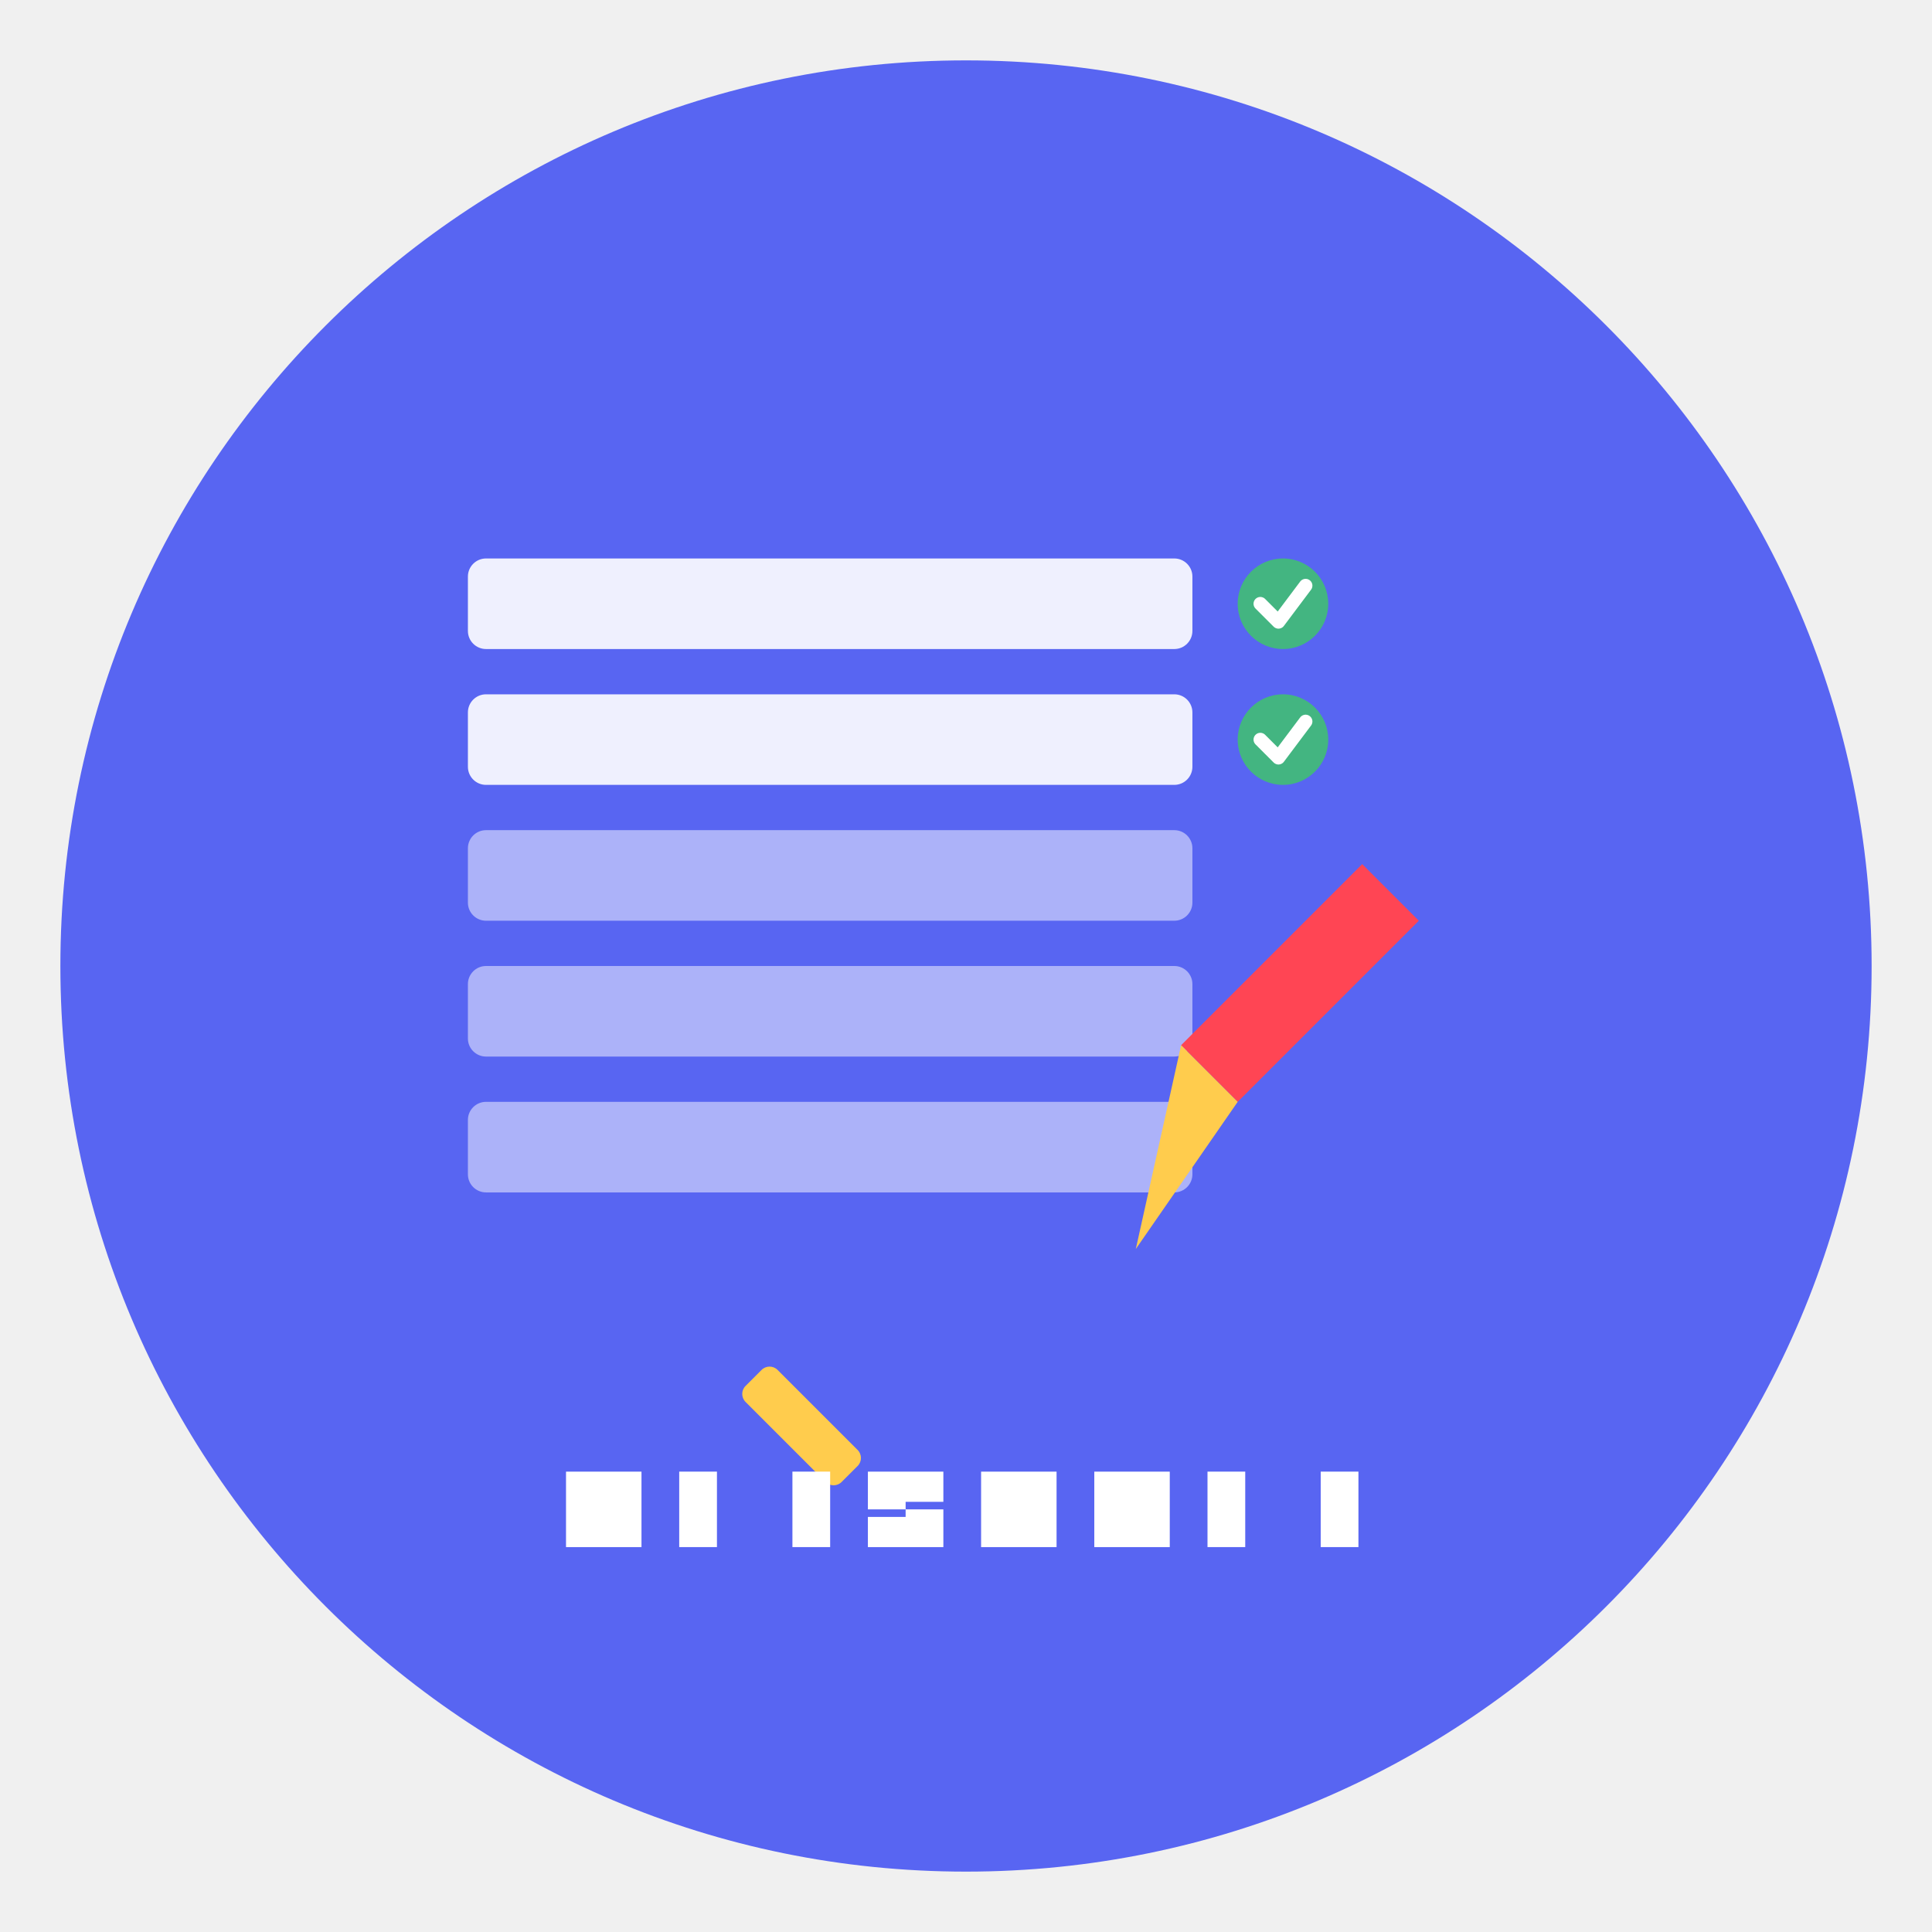
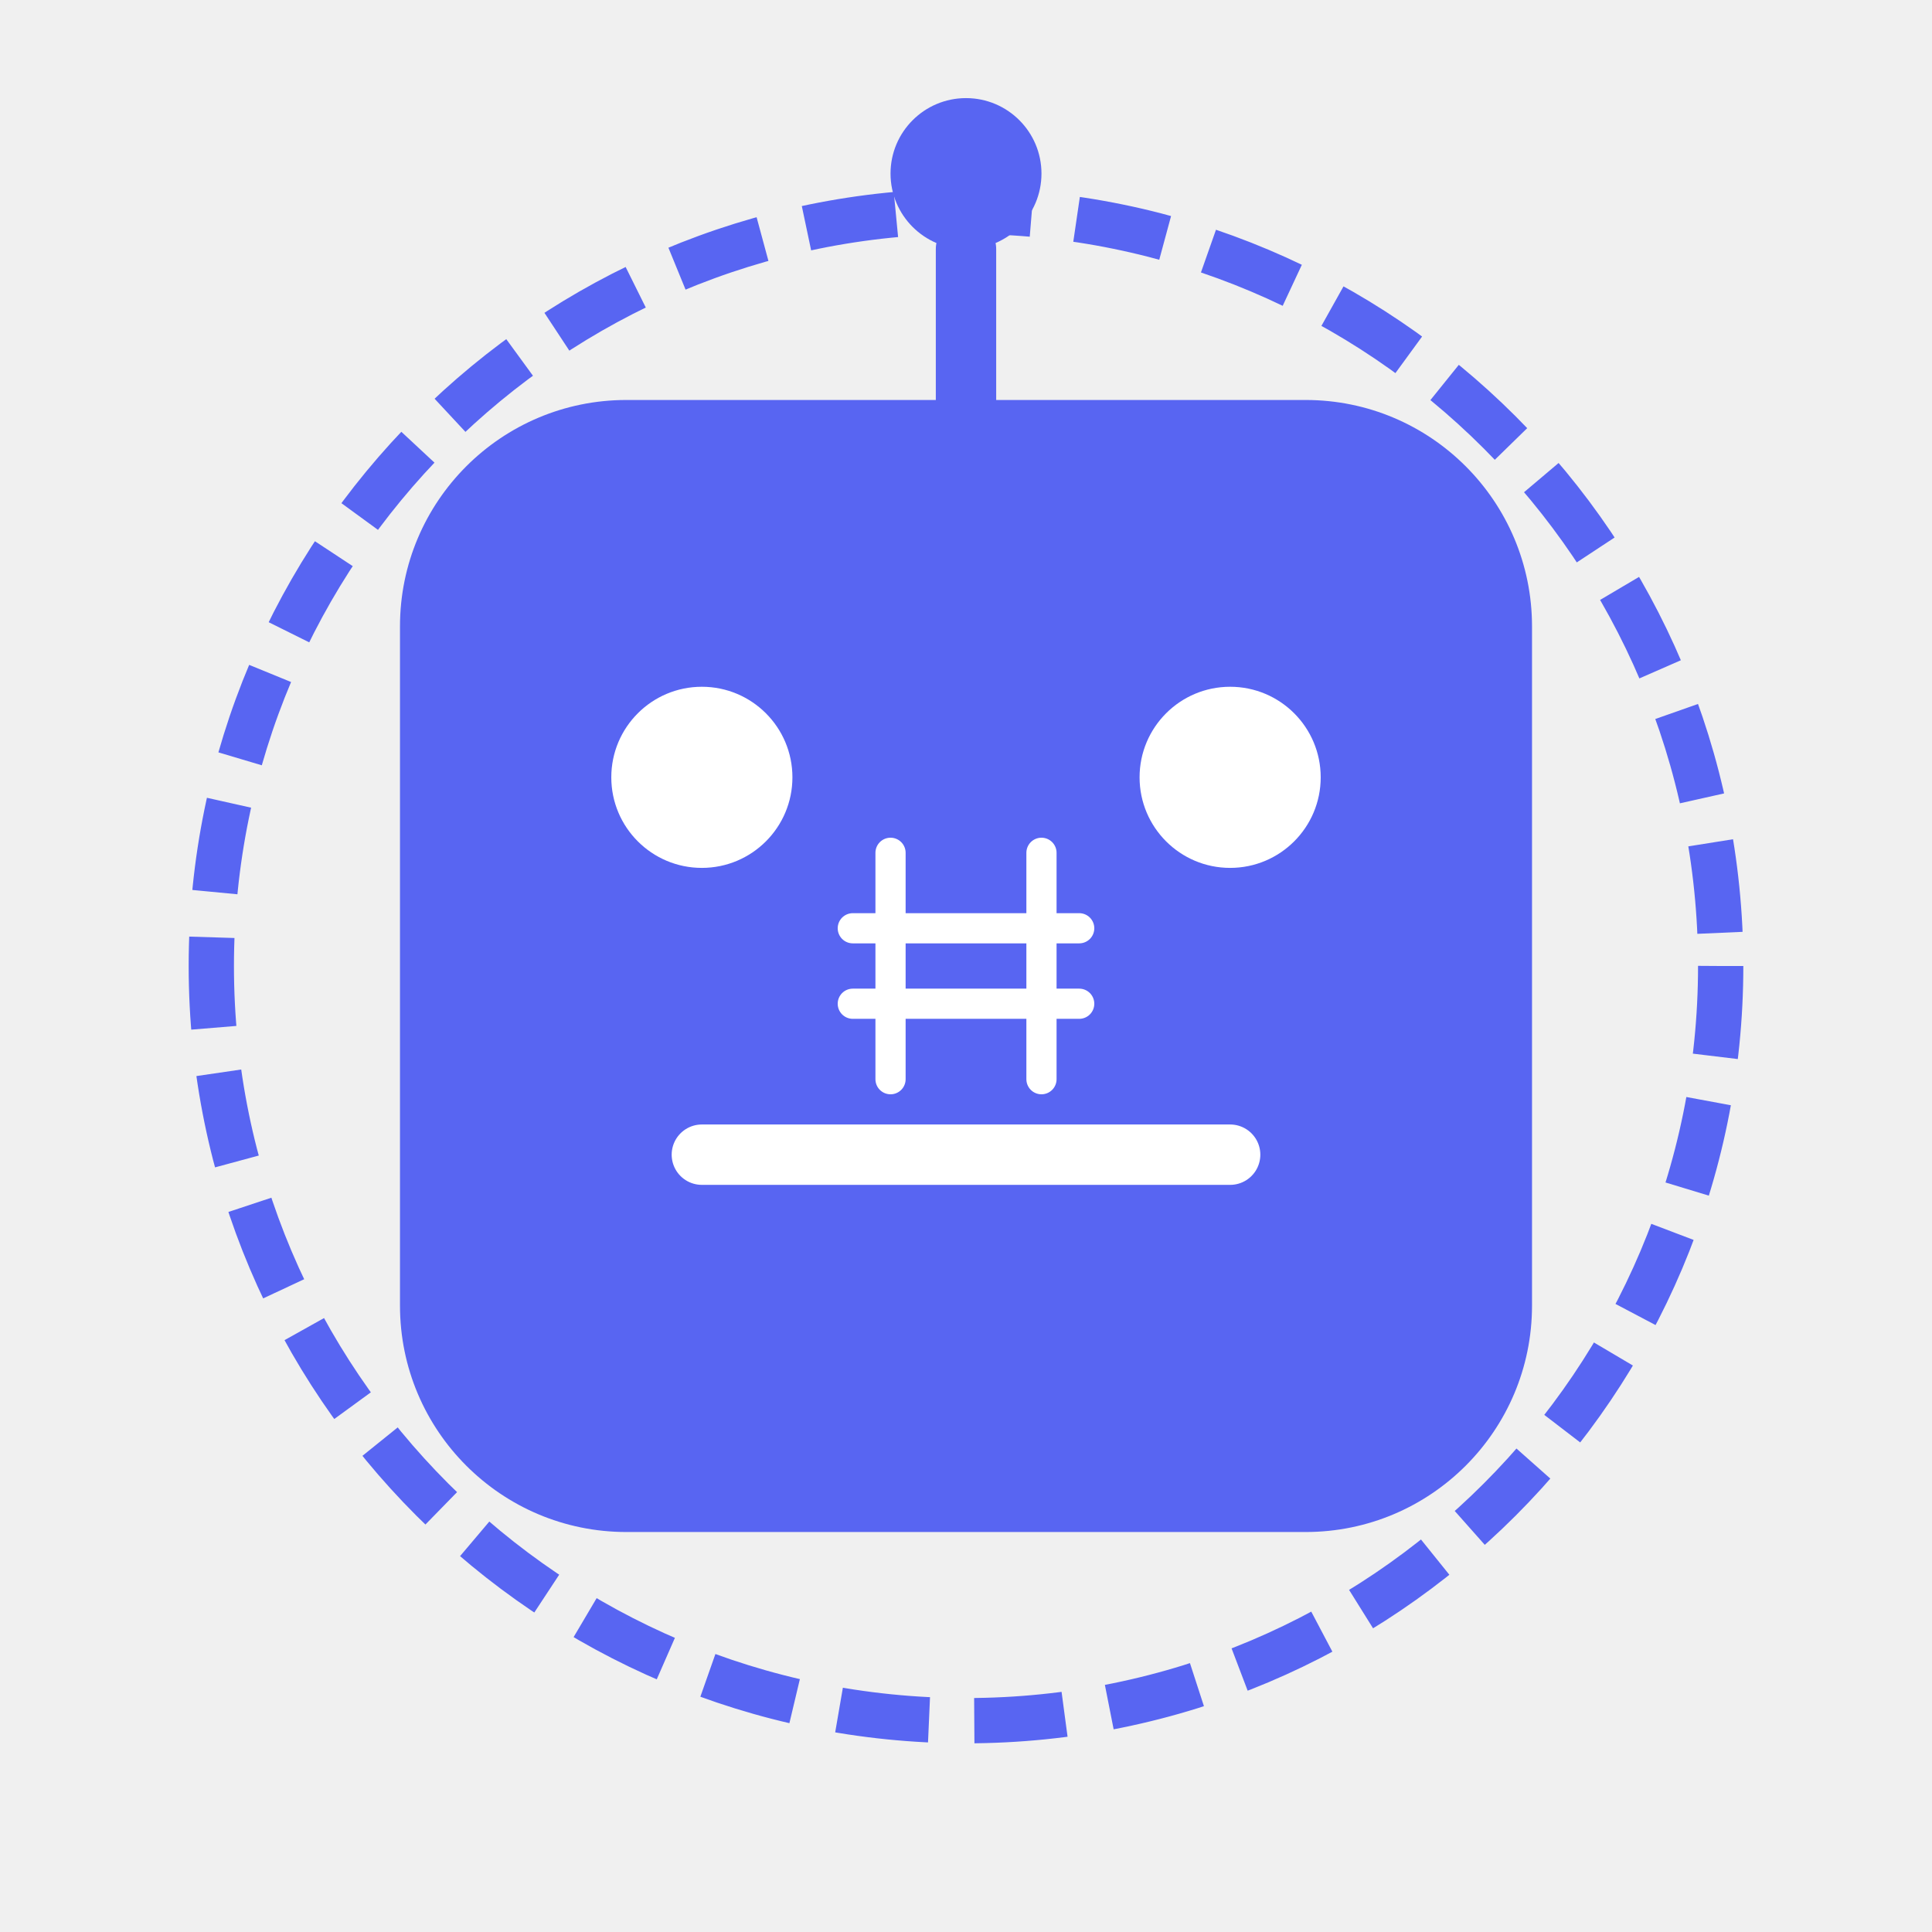
<svg xmlns="http://www.w3.org/2000/svg" width="512" height="512" viewBox="0 0 512 512" fill="none">
-   <circle cx="256" cy="256" r="240" fill="#5865F2" />
-   <g transform="translate(100, 100) scale(0.6)">
-     <rect x="40" y="80" width="320" height="40" rx="8" fill="#FFFFFF" opacity="0.9" />
-     <rect x="40" y="140" width="320" height="40" rx="8" fill="#FFFFFF" opacity="0.9" />
-     <rect x="40" y="200" width="320" height="40" rx="8" fill="#FFFFFF" opacity="0.5" />
-     <rect x="40" y="260" width="320" height="40" rx="8" fill="#FFFFFF" opacity="0.5" />
-     <rect x="40" y="320" width="320" height="40" rx="8" fill="#FFFFFF" opacity="0.5" />
-     <circle cx="400" cy="100" r="20" fill="#43B581" />
-     <path d="M390 100 L398 108 L410 92" stroke="white" stroke-width="6" stroke-linecap="round" stroke-linejoin="round" />
-     <circle cx="400" cy="160" r="20" fill="#43B581" />
-     <path d="M390 160 L398 168 L410 152" stroke="white" stroke-width="6" stroke-linecap="round" stroke-linejoin="round" />
-     <path d="M460 240 L380 320 L355 295 L435 215 L460 240Z" fill="#FF4554" />
-     <path d="M355 295 L335 385 L380 320 L355 295Z" fill="#FFCC4D" />
-     <rect x="430" y="185" width="60" height="20" rx="5" transform="rotate(45)" fill="#FFCC4D" />
-   </g>
-   <path d="M150 390 H170 V410 H150 V390 Z" fill="#FFFFFF" />
-   <path d="M180 390 V410 H190 L210 390 V410 H220 V390 H210 L190 410 V390 Z" fill="#FFFFFF" />
-   <path d="M230 390 H250 V398 H240 V400 H250 V410 H230 V402 H240 V400 H230 Z" fill="#FFFFFF" />
-   <path d="M260 390 V410 H280 V390 H260 Z M270 398 V402 H275 V398 Z" fill="#FFFFFF" />
-   <path d="M290 390 V410 H310 V390 H290 Z" fill="#FFFFFF" />
-   <path d="M320 390 V410 H330 L350 390 V410 H360 V390 H350 L330 410 V390 Z" fill="#FFFFFF" />
+   <rect x="106" y="106" width="300" height="300" rx="60" fill="#5865F2" />
+   <circle cx="186" cy="206" r="24" fill="white" />
+   <circle cx="326" cy="206" r="24" fill="white" />
+   <path d="M186 306H326" stroke="white" stroke-width="16" stroke-linecap="round" />
+   <path d="M256 106V66" stroke="#5865F2" stroke-width="16" stroke-linecap="round" />
+   <circle cx="256" cy="46" r="20" fill="#5865F2" />
+   <path d="M226 246H286M226 266H286M236 226V286M276 226V286" stroke="white" stroke-width="8" stroke-linecap="round" />
+   <circle cx="256" cy="256" r="200" stroke="#5865F2" stroke-width="12" stroke-dasharray="24 12" />
</svg>
